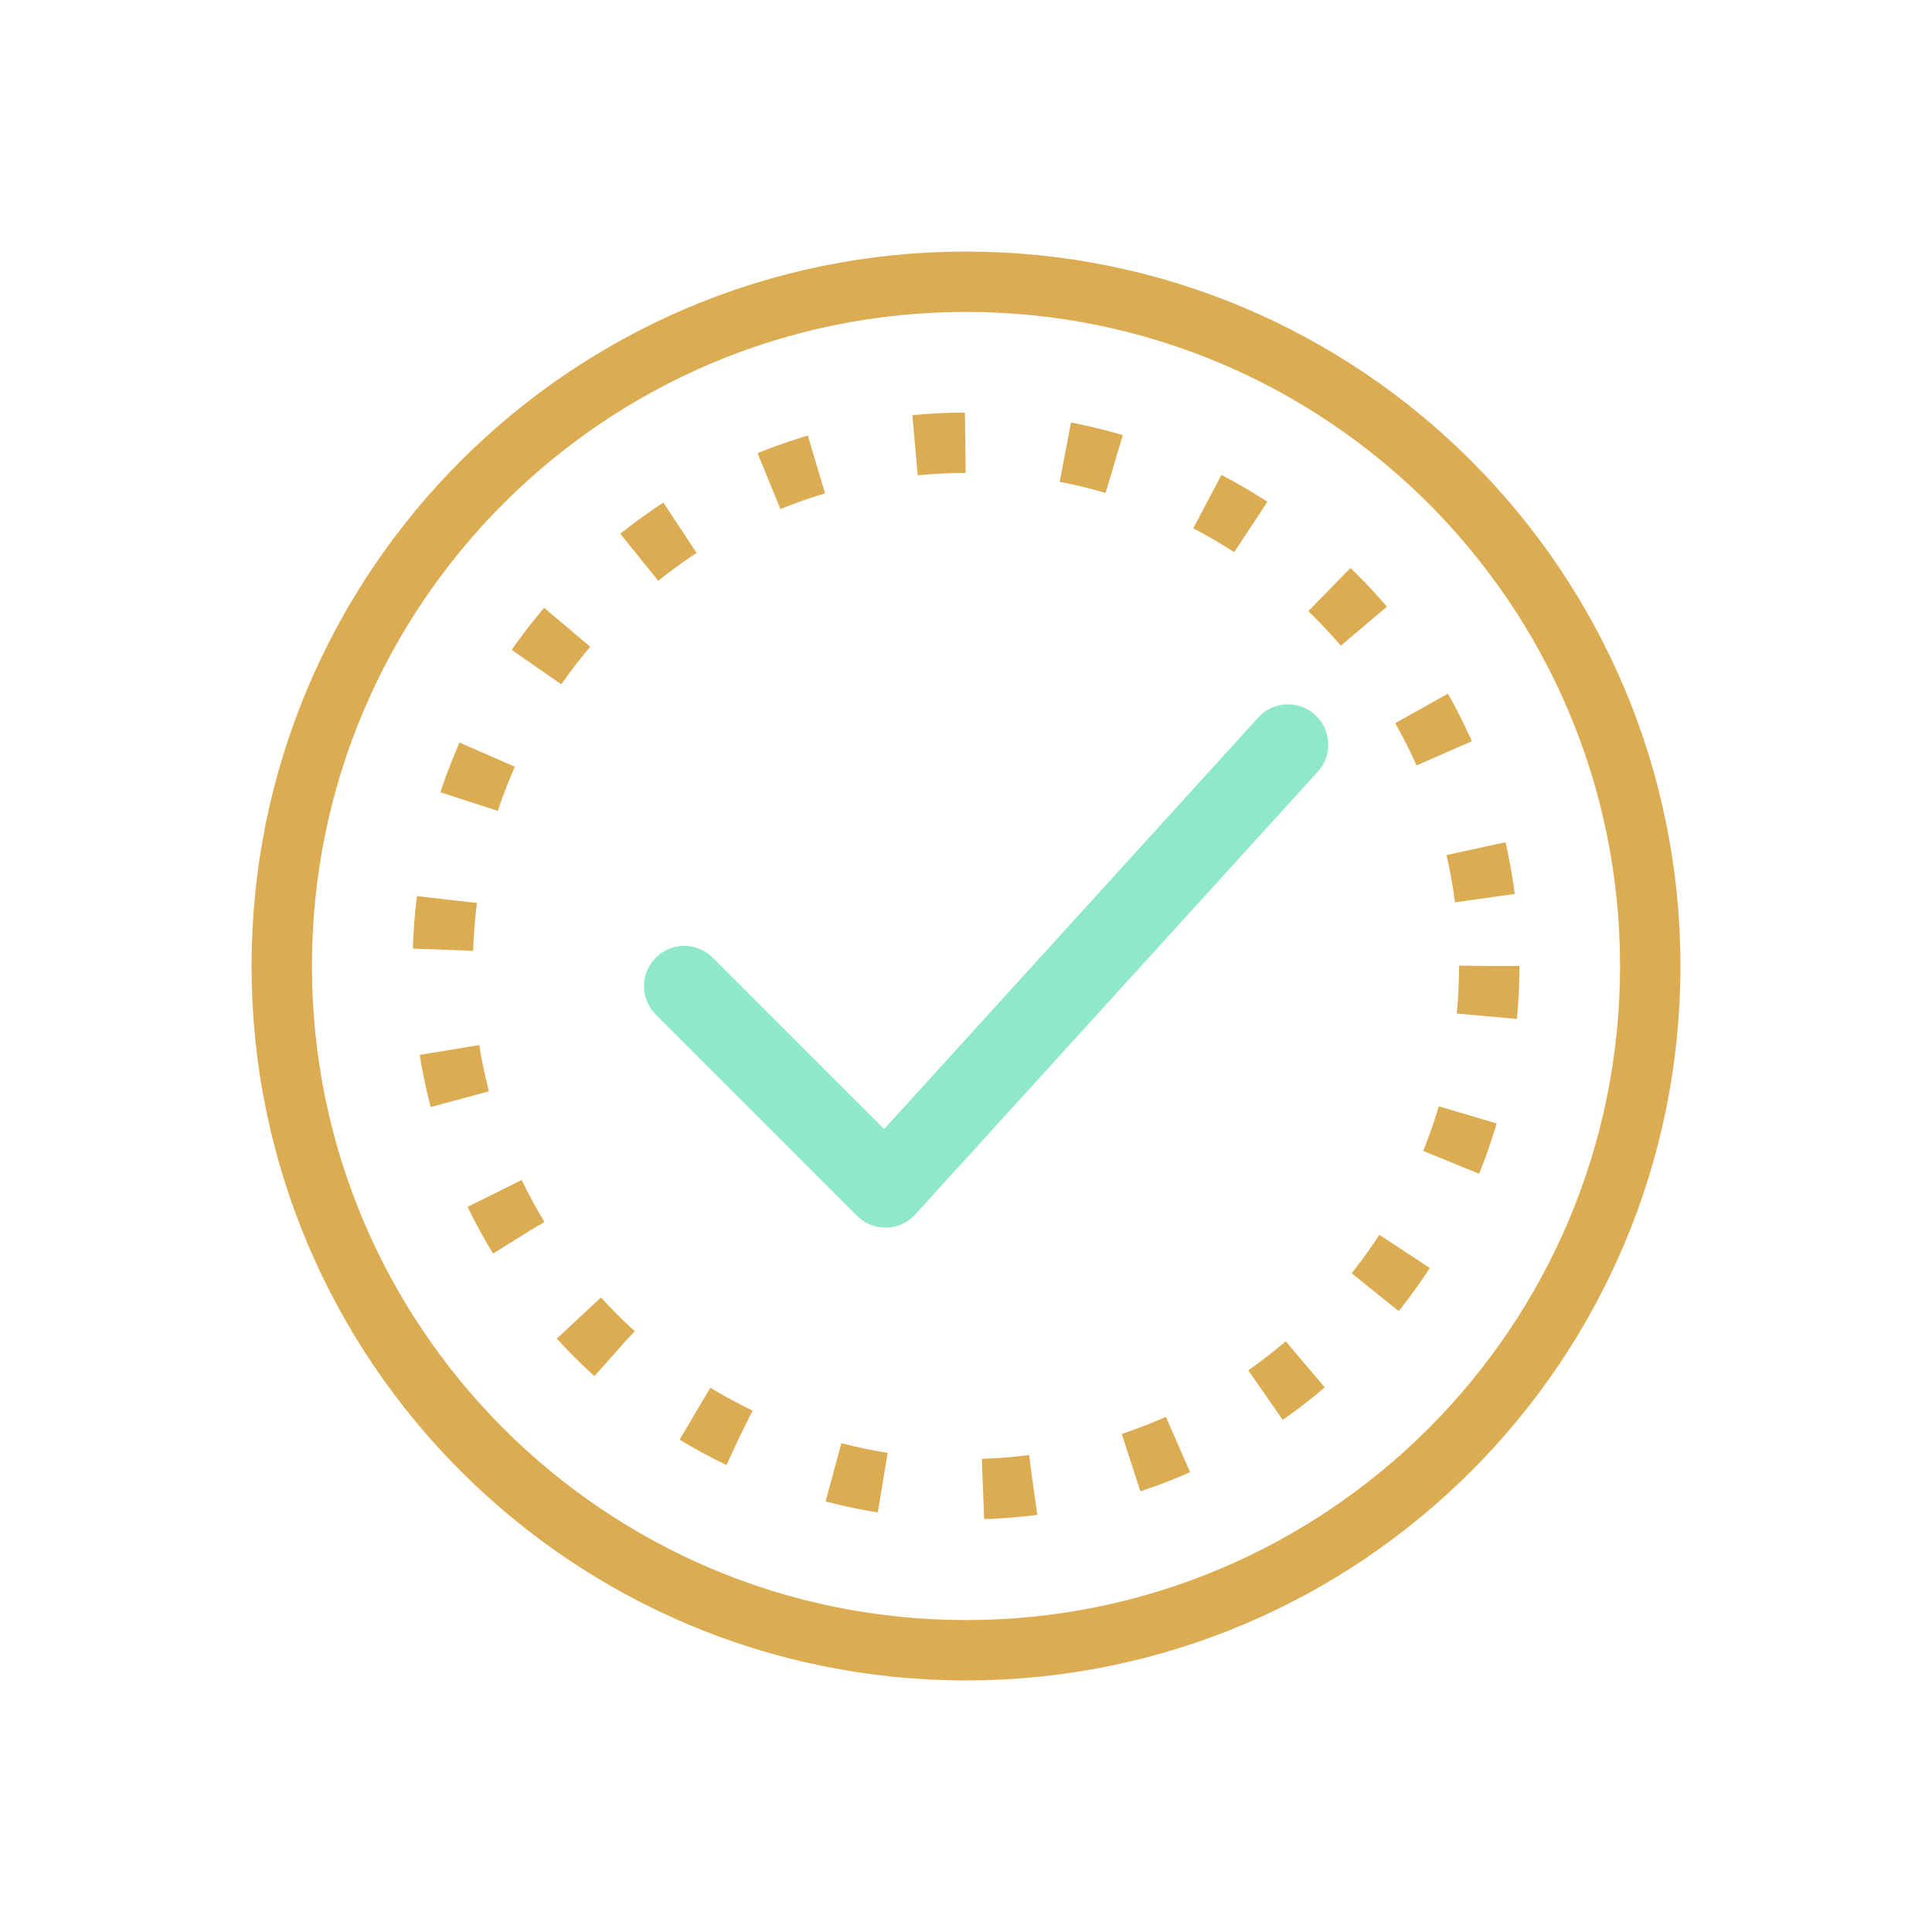
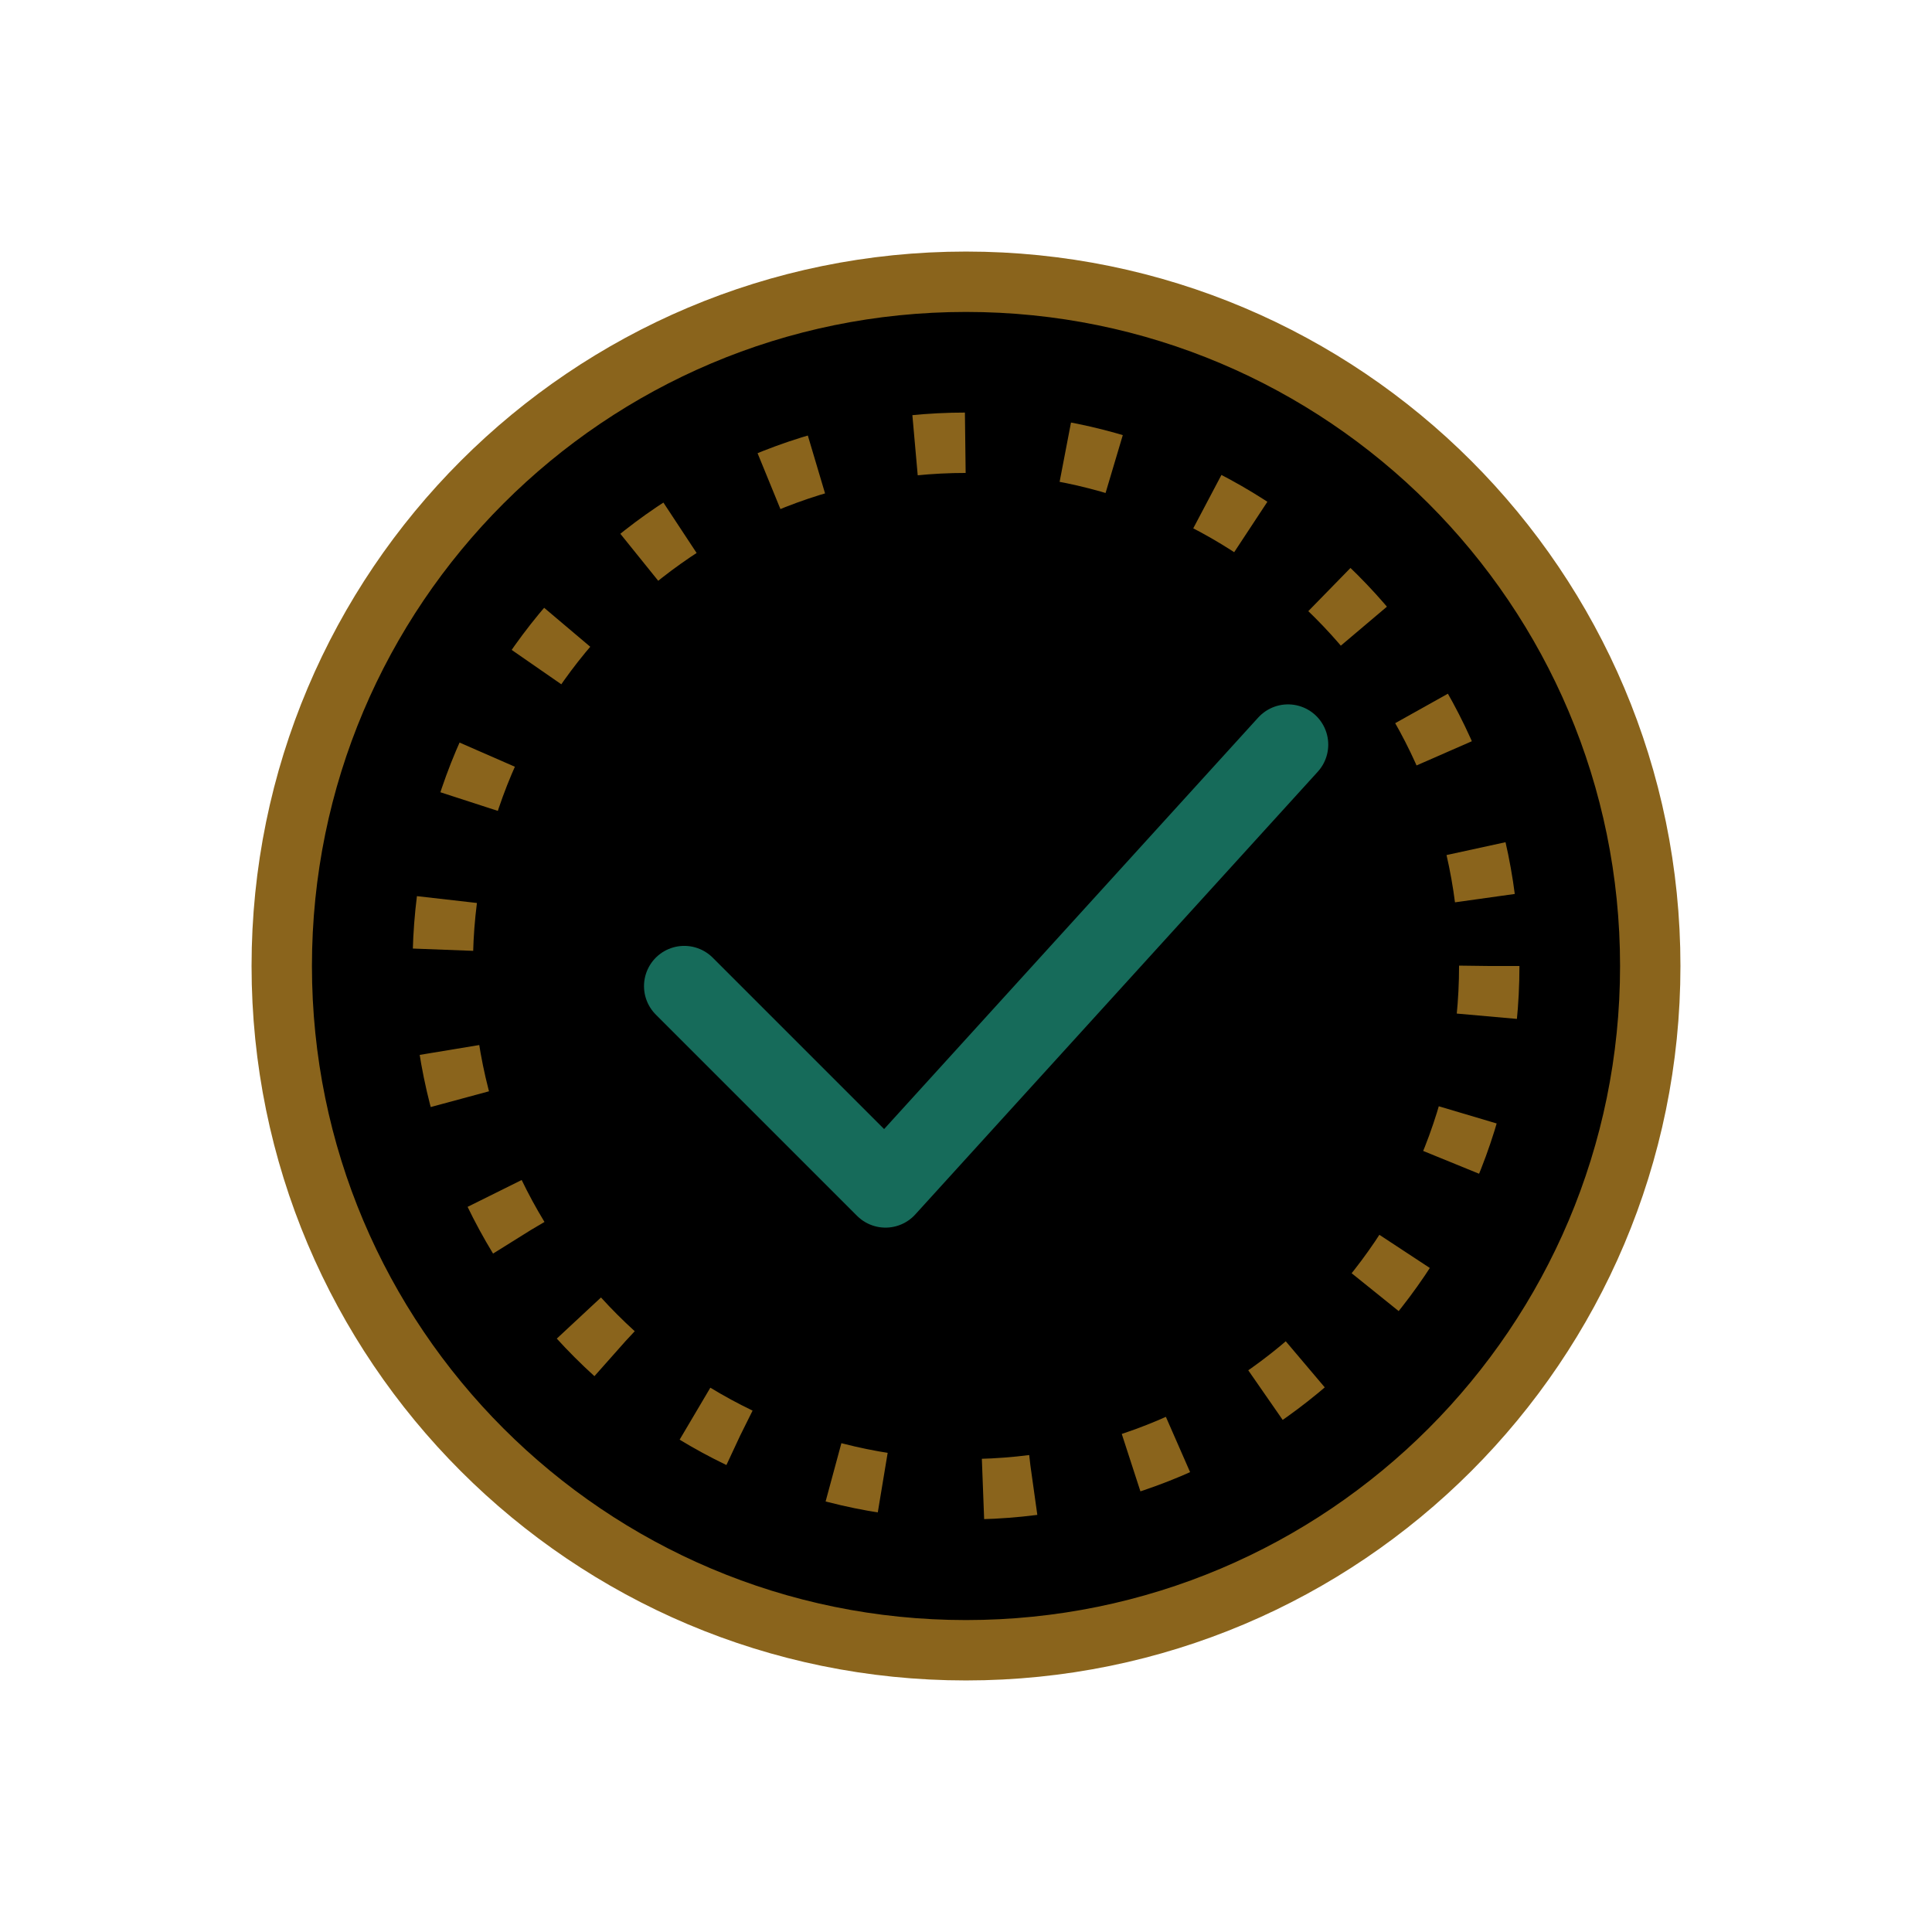
<svg xmlns="http://www.w3.org/2000/svg" viewBox="0 0 96 96" width="96" height="96" role="img" aria-label="A wax-seal stamp, GhostMark's icon for independent verification">
  <style>
-     .gm-brass { fill: none; stroke: #dcac52; }
-     .gm-ghost { stroke: #8fe8cc; }
-     @media (prefers-color-scheme: light) {
-       .gm-brass { stroke: #8a641c; }
-       .gm-ghost { stroke: #166b5a; }
+     .gm-brass { stroke: #8a641c; }
+     .gm-ghost { stroke: #166b5a; }
+ 
+     @media (prefers-color-scheme: dark) {
+       .gm-brass { fill: none; stroke: #dcac52; }
+       .gm-ghost { stroke: #8fe8cc; }
    }
  </style>
  <g class="gm-brass" stroke-width="3">
    <circle cx="48" cy="48" r="34" />
    <circle cx="48" cy="48" r="26" stroke-dasharray="2.5 5" />
  </g>
  <g class="gm-ghost" fill="none" stroke-width="4" stroke-linecap="round" stroke-linejoin="round">
    <path d="M34 49 L44 59 L64 37" />
  </g>
</svg>
